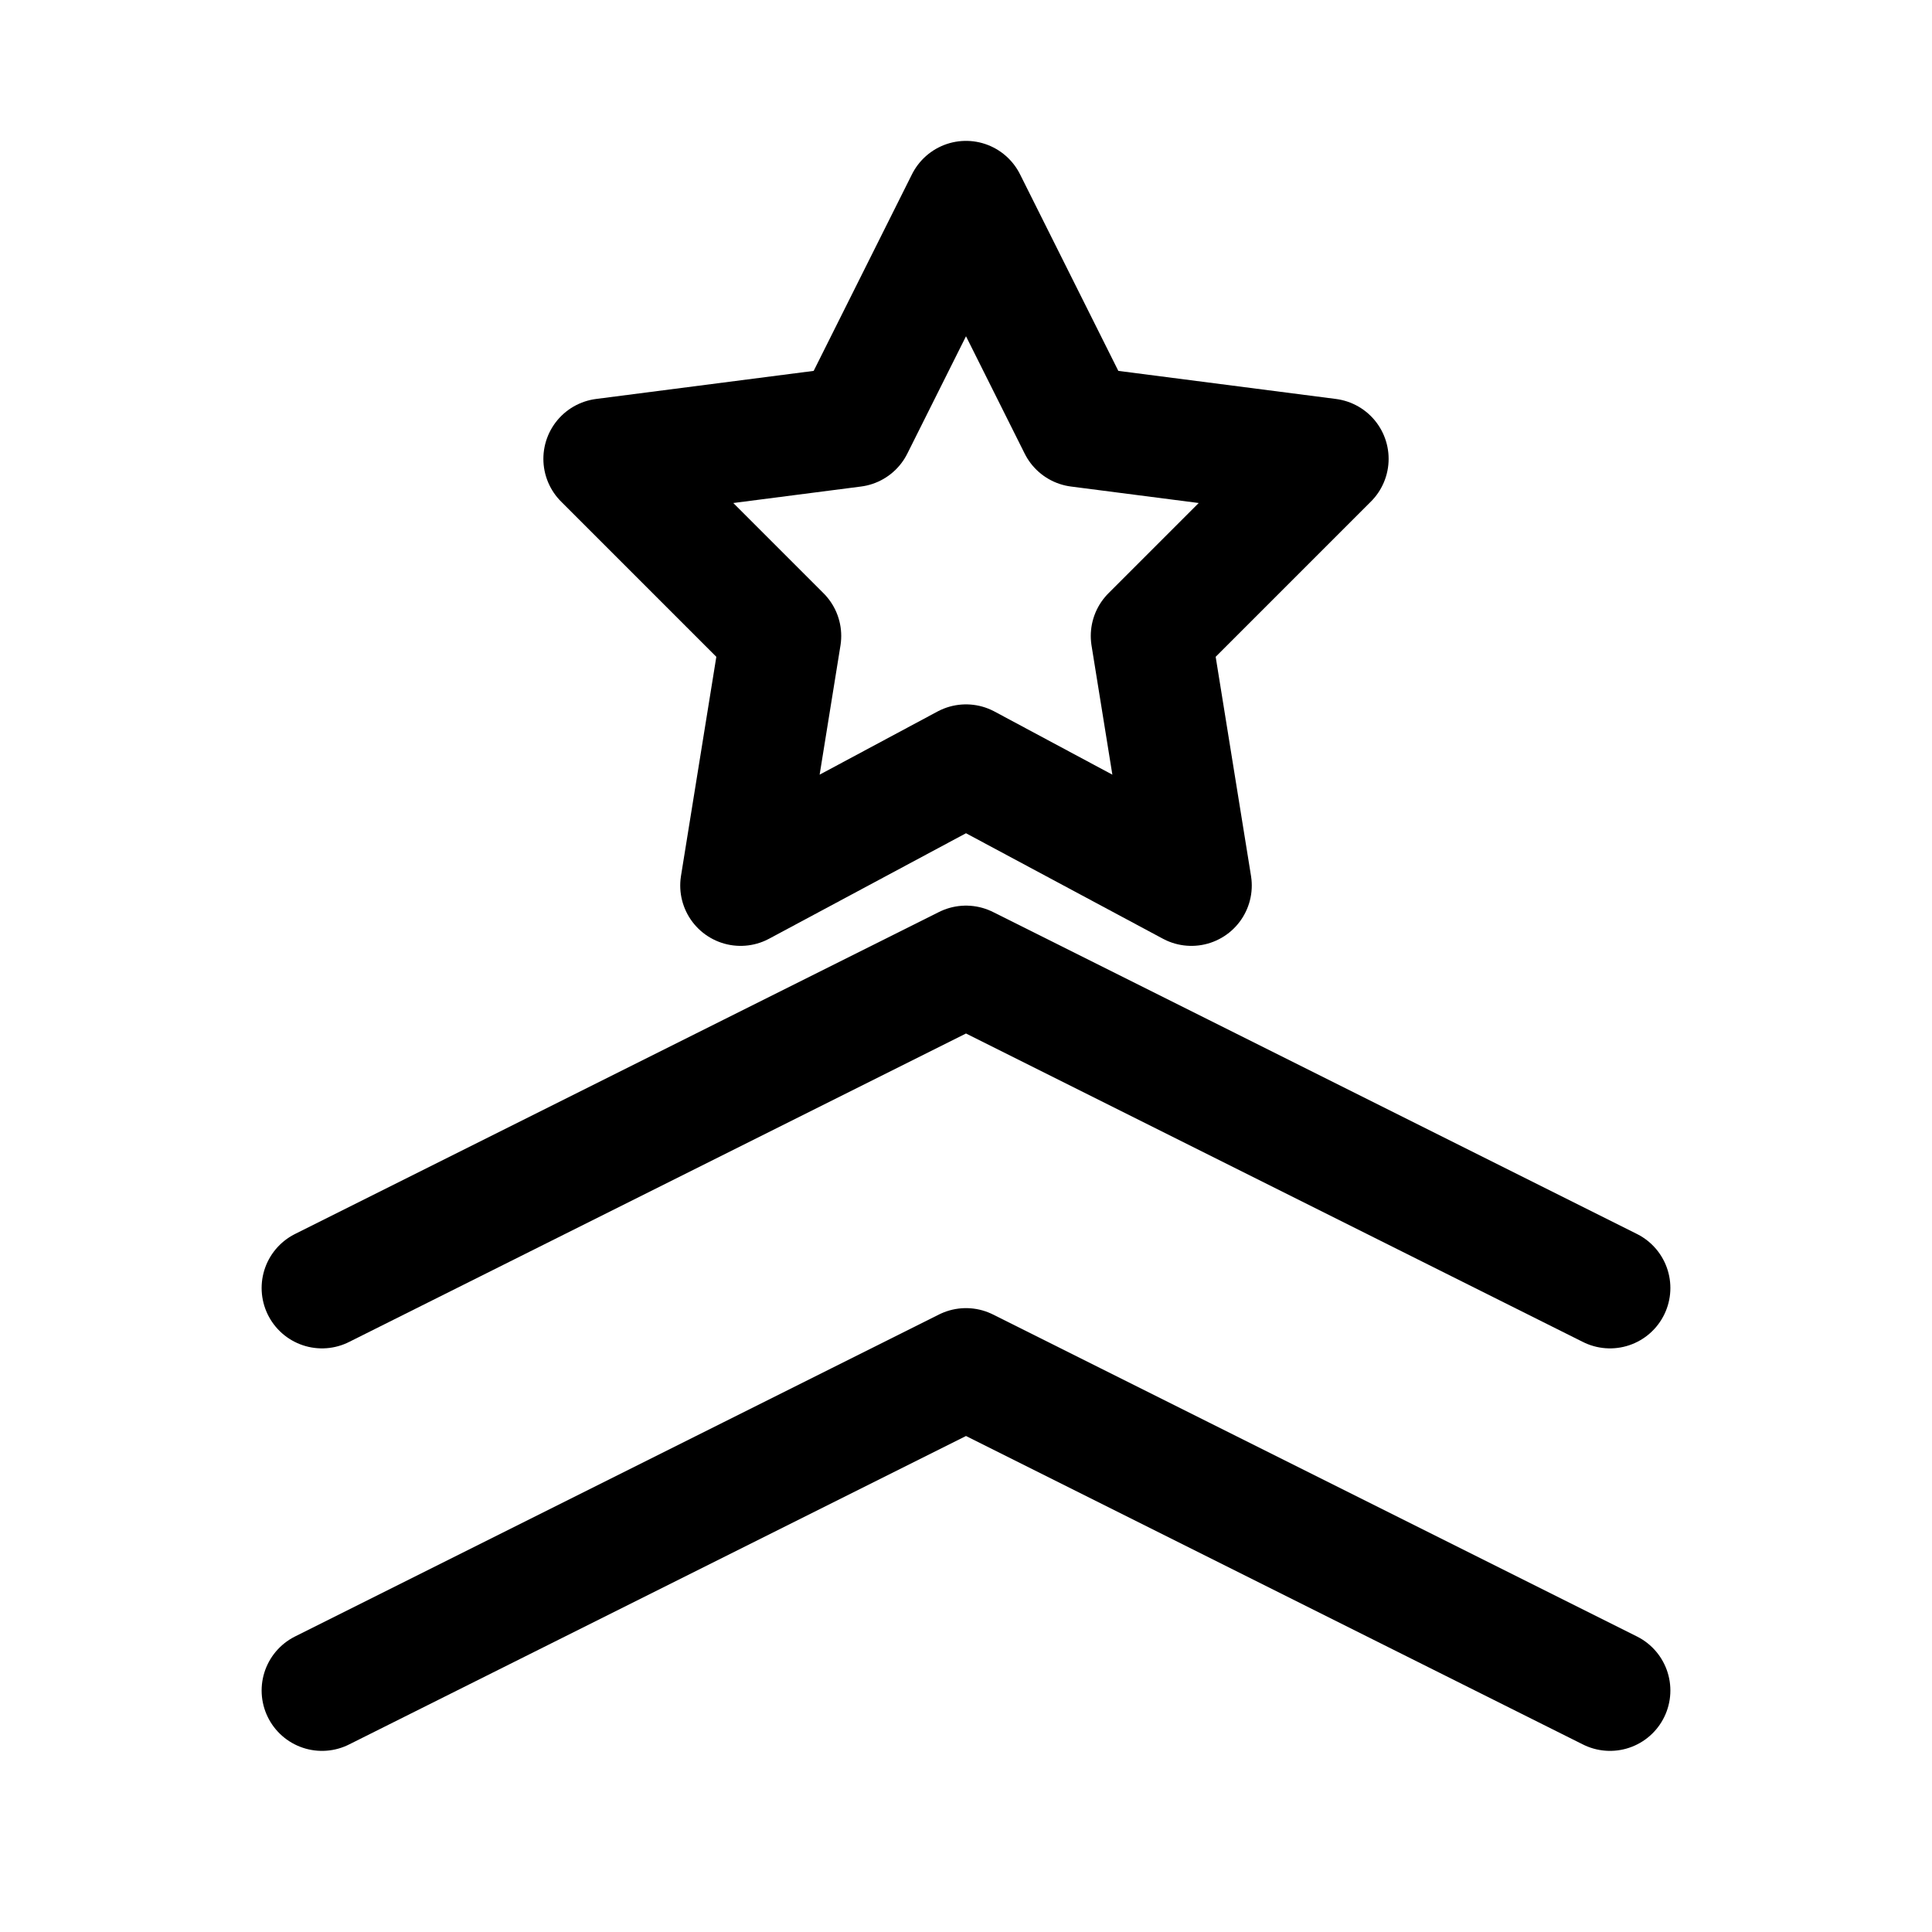
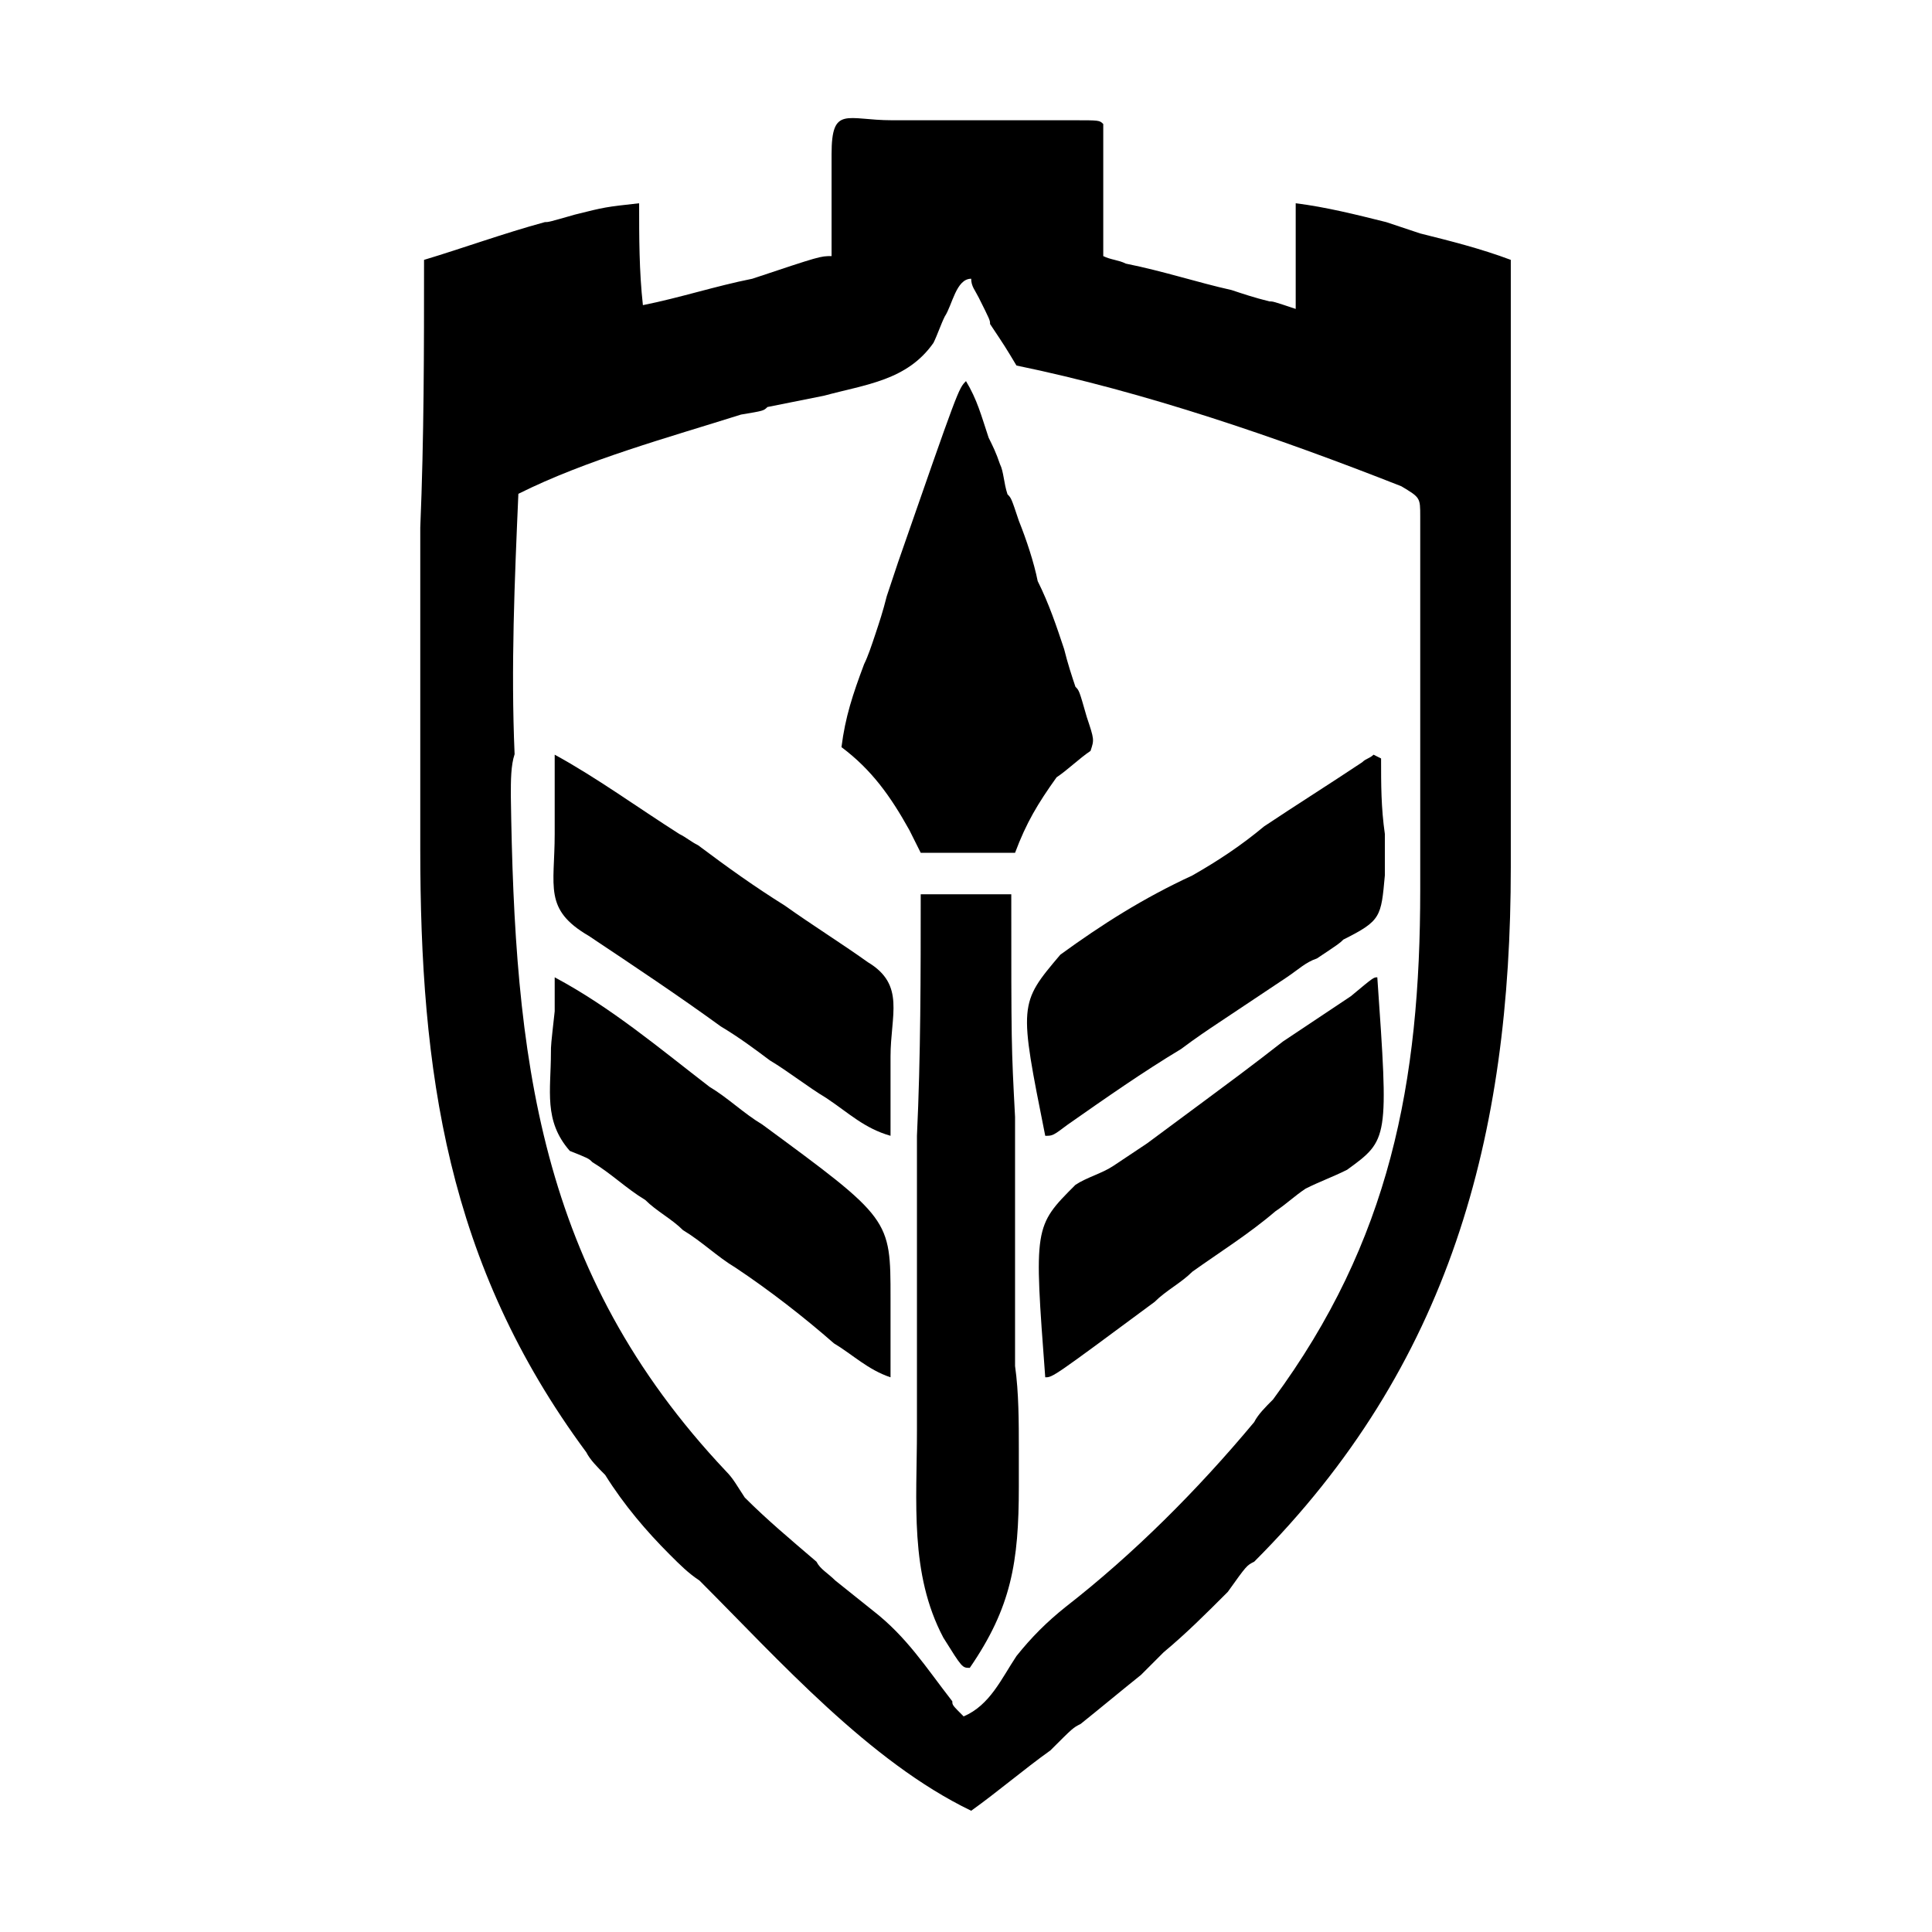
- <svg xmlns="http://www.w3.org/2000/svg" viewBox="0 0 24 24" fill="none" stroke="currentColor" stroke-width="1.5" stroke-linecap="round" stroke-linejoin="round">
-   <path d="M12 2.5l1.4 2.8 3.1.4-2.2 2.2.5 3.1L12 9.5l-2.8 1.5.5-3.1-2.2-2.2 3.1-.4L12 2.5z" />
-   <path d="M4 16l8-4 8 4" />
-   <path d="M4 21l8-4 8 4" />
+ <svg xmlns="http://www.w3.org/2000/svg" viewBox="0 0 24 24" fill="none" width="24" height="24" aria-hidden="true">
+   <g transform="scale(0.046875)" fill="currentColor" stroke="none">
+     <path d="M0 0 C3 -0 6 -0 10 -0 C13 -0 16 0 20 0 C23 0 26 0 30 -0 C31 -0 31 -0 39 0 C42 0 45 0 48 0 C55 0 55 0 56 1 C56 7 56 13 56 19 C56 22 56 25 56 29 C56 30 56 30 56 36 C58 37 60 37 62 38 C72 40 81 43 90 45 C93 46 96 47 100 48 C101 48 101 48 107 50 C107 41 107 32 107 22 C115 23 123 25 131 27 C134 28 137 29 140 30 C148 32 156 34 164 37 C164 63 164 88 164 114 C164 126 164 138 164 150 C164 161 164 173 164 185 C164 189 164 193 164 198 C164 269 148 330 96 382 C94 383 94 383 89 390 C83 396 78 401 72 406 C70 408 68 410 66 412 C61 416 55 421 50 425 C48 426 48 426 42 432 C35 437 28 443 21 448 C-6 435 -30 408 -51 387 C-54 385 -56 383 -59 380 C-65 374 -71 367 -76 359 C-78 357 -80 355 -81 353 C-118 303 -125 252 -125 193 C-125 188 -125 184 -125 179 C-125 167 -125 156 -125 144 C-125 132 -125 120 -125 108 C-124 84 -124 61 -124 37 C-114 34 -103 30 -92 27 C-91 27 -91 27 -84 25 C-76 23 -76 23 -67 22 C-67 31 -67 40 -66 49 C-56 47 -47 44 -37 42 C-19 36 -19 36 -16 36 C-16 34 -16 31 -16 29 C-16 25 -16 22 -16 19 C-16 15 -16 12 -16 9 C-16 -4 -12 0 0 0 Z M14 52 C13 54 12 57 11 59 C4 69 -7 70 -18 73 C-23 74 -28 75 -33 76 C-34 77 -34 77 -40 78 C-59 84 -81 90 -99 99 C-100 122 -101 145 -100 168 C-101 171 -101 175 -101 179 C-100 248 -94 305 -44 358 C-42 360 -41 362 -39 365 C-33 371 -27 376 -20 382 C-19 384 -17 385 -15 387 C-10 391 -10 391 -5 395 C4 402 9 410 16 419 C16 420 16 420 19 423 C26 420 29 413 33 407 C37 402 41 398 46 394 C64 380 81 363 96 345 C97 343 99 341 101 339 C132 297 140 255 140 204 C140 201 140 198 140 195 C140 188 140 182 140 176 C140 166 140 157 140 147 C140 141 140 135 140 129 C140 128 140 128 140 120 C140 118 140 115 140 113 C140 110 140 108 140 105 C140 100 140 100 135 97 C102 84 67 72 33 65 C30 60 30 60 26 54 C26 53 26 53 23 47 C22 45 21 44 21 42 C17 42 16 49 14 52 Z " transform="translate(236.375,31.86719)" />
+     <path d="M0 0 C3 5 4 9 6 15 C7 17 8 19 9 22 C10 24 10 27 11 30 C12 31 12 31 14 37 C16 42 18 48 19 53 C22 59 24 65 26 71 C27 75 28 78 29 81 C30 82 30 82 32 89 C34 95 34 95 33 98 C30 100 27 103 24 105 C19 112 16 117 13 125 C5 125 -4 125 -12 125 C-13 123 -14 121 -15 119 C-20 110 -25 103 -33 97 C-32 89 -30 83 -27 75 C-26 73 -25 70 -24 67 C-23 64 -22 61 -21 57 C-20 54 -19 51 -18 48 C-2 2 -2 2 0 0 Z " transform="translate(256,101)" />
+     <path d="M0 0 C11 6 22 14 33 21 C35 22 36 23 38 24 C46 30 53 35 61 40 C68 45 76 50 83 55 C93 61 89 69 89 80 C89 84 89 88 89 92 C89 95 89 98 89 101 C82 99 78 95 72 91 C67 88 62 84 57 81 C53 78 49 75 44 72 C33 64 21 56 9 48 C-3 41 -0 35 -0 21 C-0 17 -0 13 -0 9 C-0 6 -0 3 0 0 Z " transform="translate(147,200)" />
+     <path d="M0 0 C0 0 0 0 2 1 C2 8 2 14 3 21 C3 25 3 29 3 32 C2 43 2 44 -8 49 C-9 50 -9 50 -15 54 C-18 55 -20 57 -23 59 C-29 63 -35 67 -41 71 C-44 73 -47 75 -51 78 C-61 84 -71 91 -81 98 C-85 101 -85 101 -87 101 C-94 66 -94 66 -83 53 C-72 45 -61 38 -48 32 C-41 28 -35 24 -29 19 C-20 13 -12 8 -3 2 C-2 1 -1 1 0 0 Z " transform="translate(364,200)" />
+     <path d="M0 0 C8 0 16 0 24 0 C24 40 24 40 25 59 C25 61 25 64 25 66 C25 71 25 76 25 80 C25 95 25 110 25 125 C26 132 26 140 26 147 C26 150 26 154 26 157 C26 177 24 189 13 205 C11 205 11 205 6 197 C-3 180 -1 161 -1 142 C-1 138 -1 134 -1 129 C-1 119 -1 108 -1 97 C-1 86 -1 75 -1 64 C-0 43 -0 21 0 0 Z " transform="translate(244,237)" />
+     <path d="M0 0 C15 8 28 19 41 29 C46 32 50 36 55 39 C89 64 89 64 89 85 C89 89 89 93 89 97 C89 100 89 103 89 106 C83 104 79 100 74 97 C66 90 57 83 48 77 C43 74 39 70 34 67 C31 64 27 62 24 59 C19 56 15 52 10 49 C9 48 9 48 4 46 C-3 38 -1 30 -1 20 C-1 18 -1 18 -0 9 C-0 6 -0 3 0 0 Z " transform="translate(147,259)" />
+     <path d="M0 0 C3 43 3 43 -8 51 C-12 53 -15 54 -19 56 C-22 58 -24 60 -27 62 C-34 68 -42 73 -49 78 C-52 81 -56 83 -59 86 C-86 106 -86 106 -88 106 C-91 66 -91 66 -80 55 C-77 53 -73 52 -70 50 C-67 48 -64 46 -61 44 C-34 24 -34 24 -25 17 C-19 13 -13 9 -7 5 C-1 0 -1 0 0 0 Z " transform="translate(365,259)" />
+   </g>
</svg>
